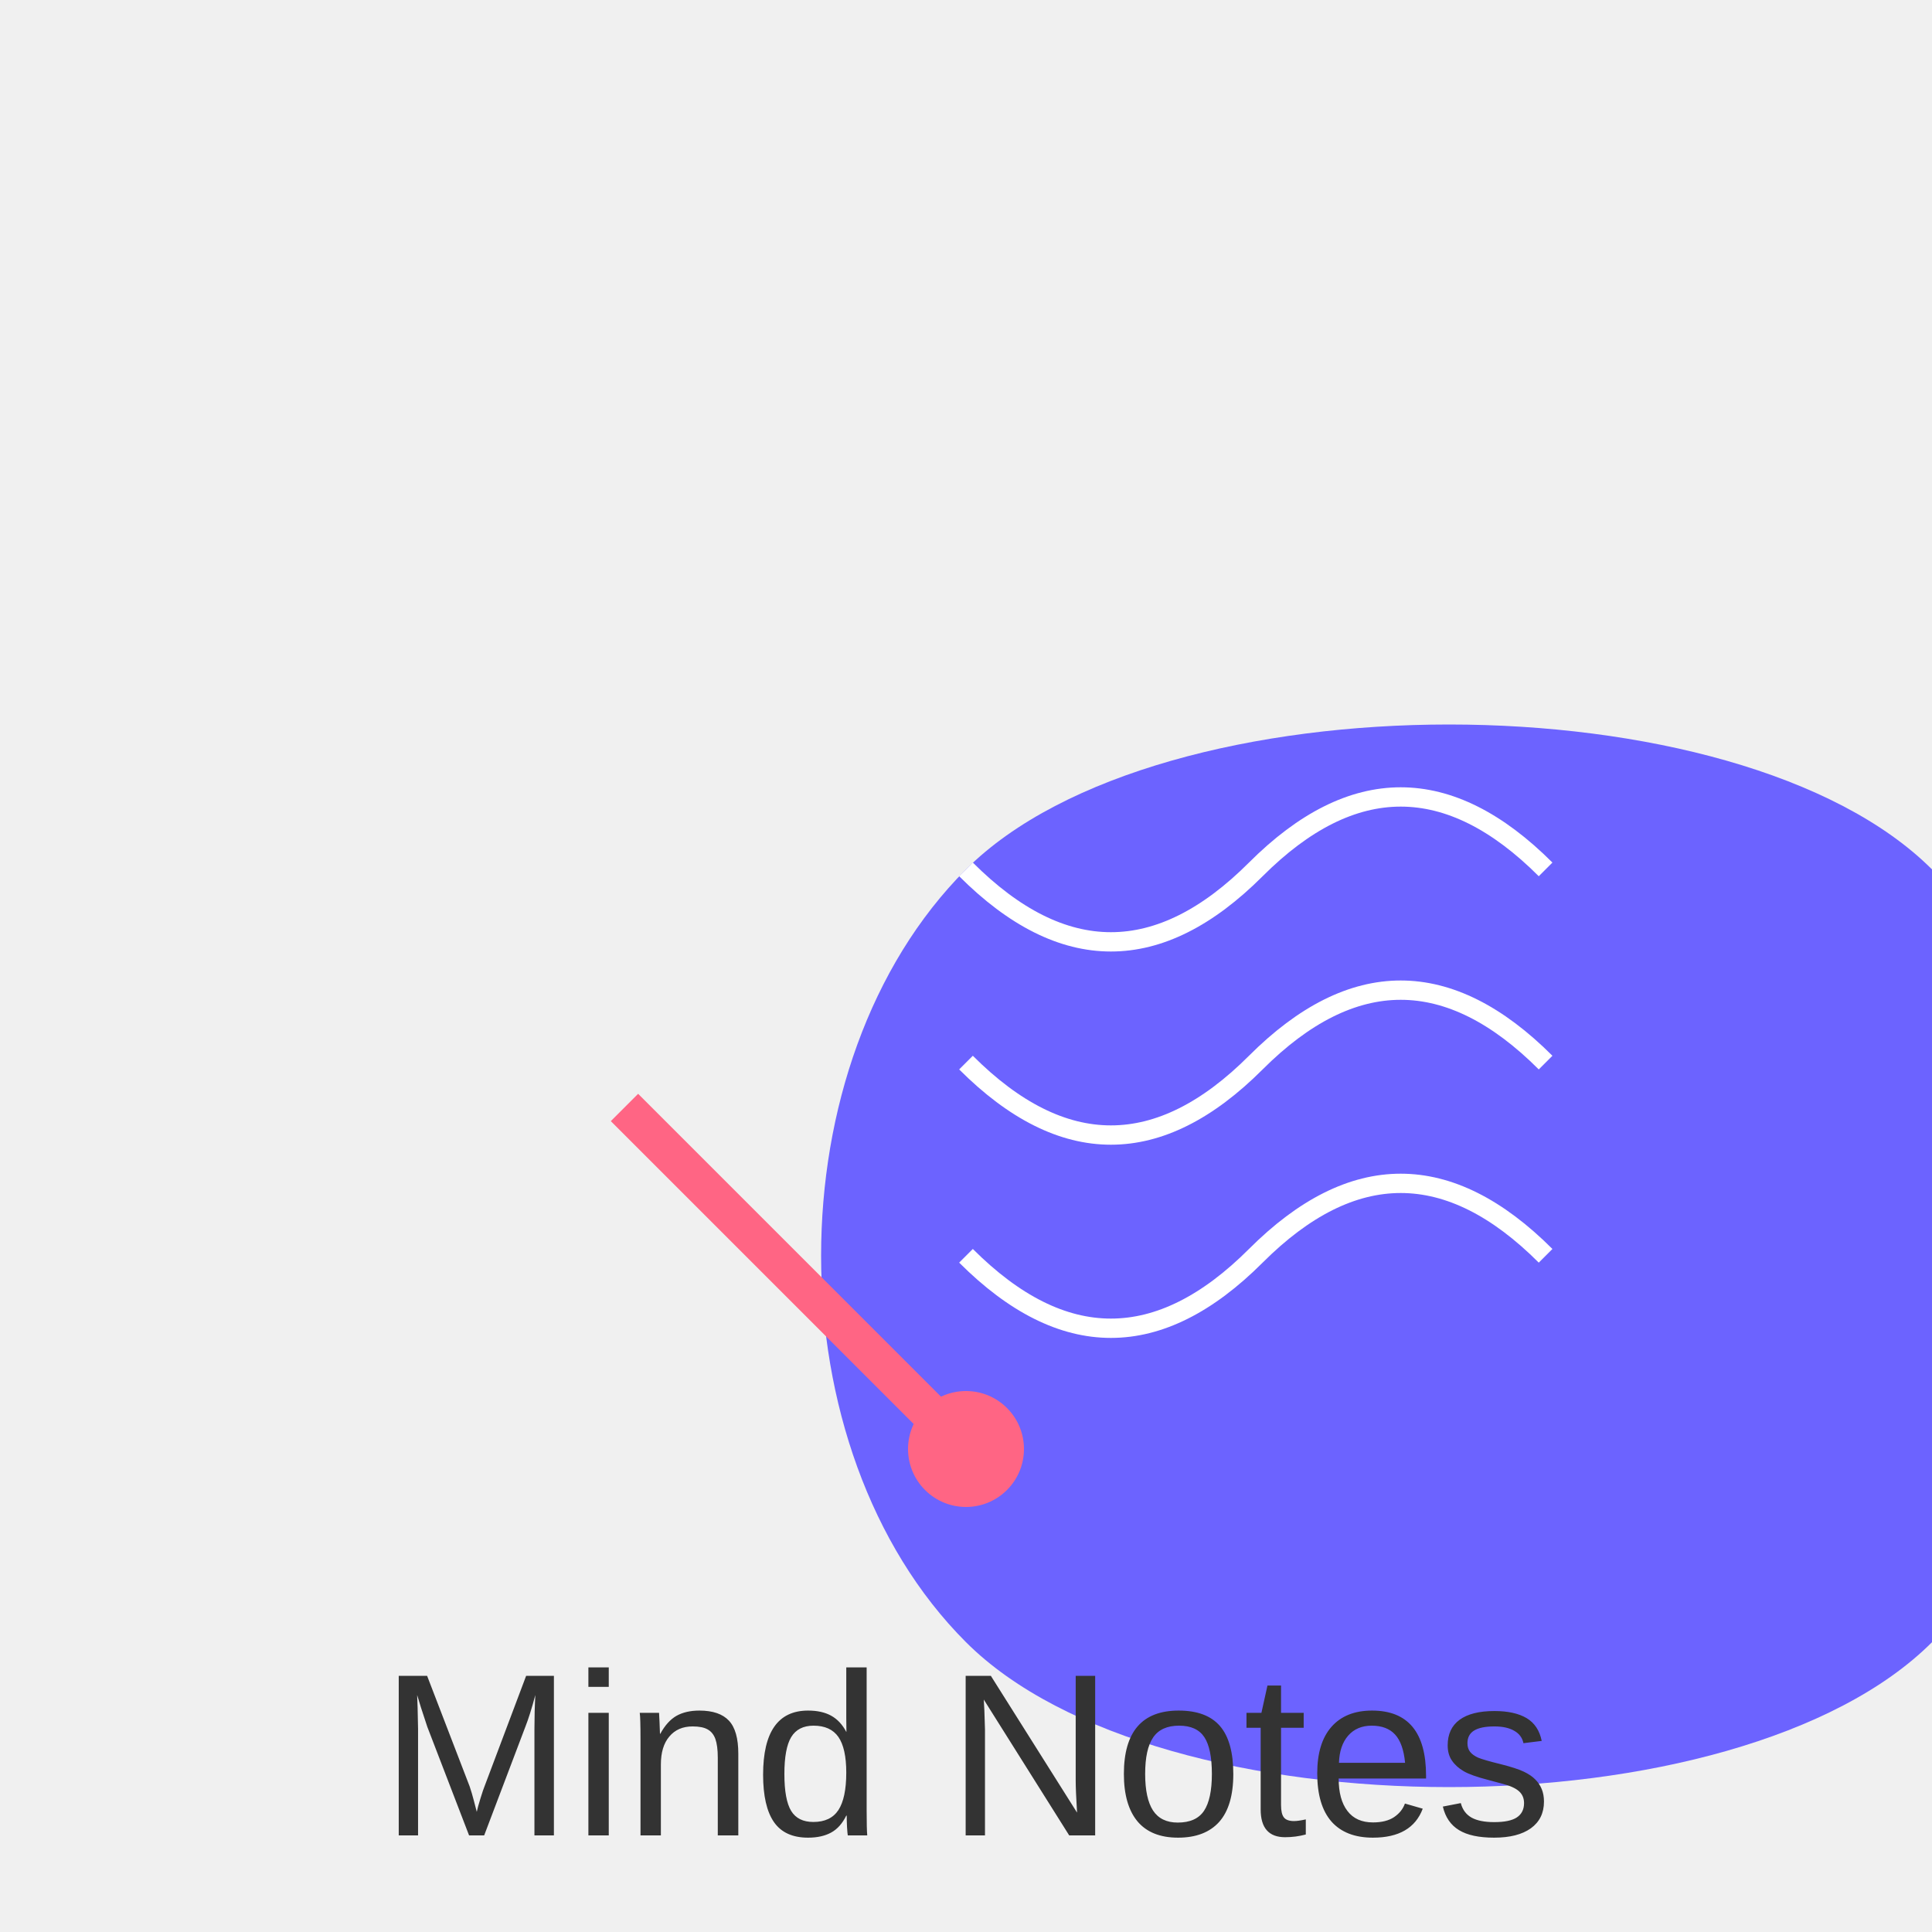
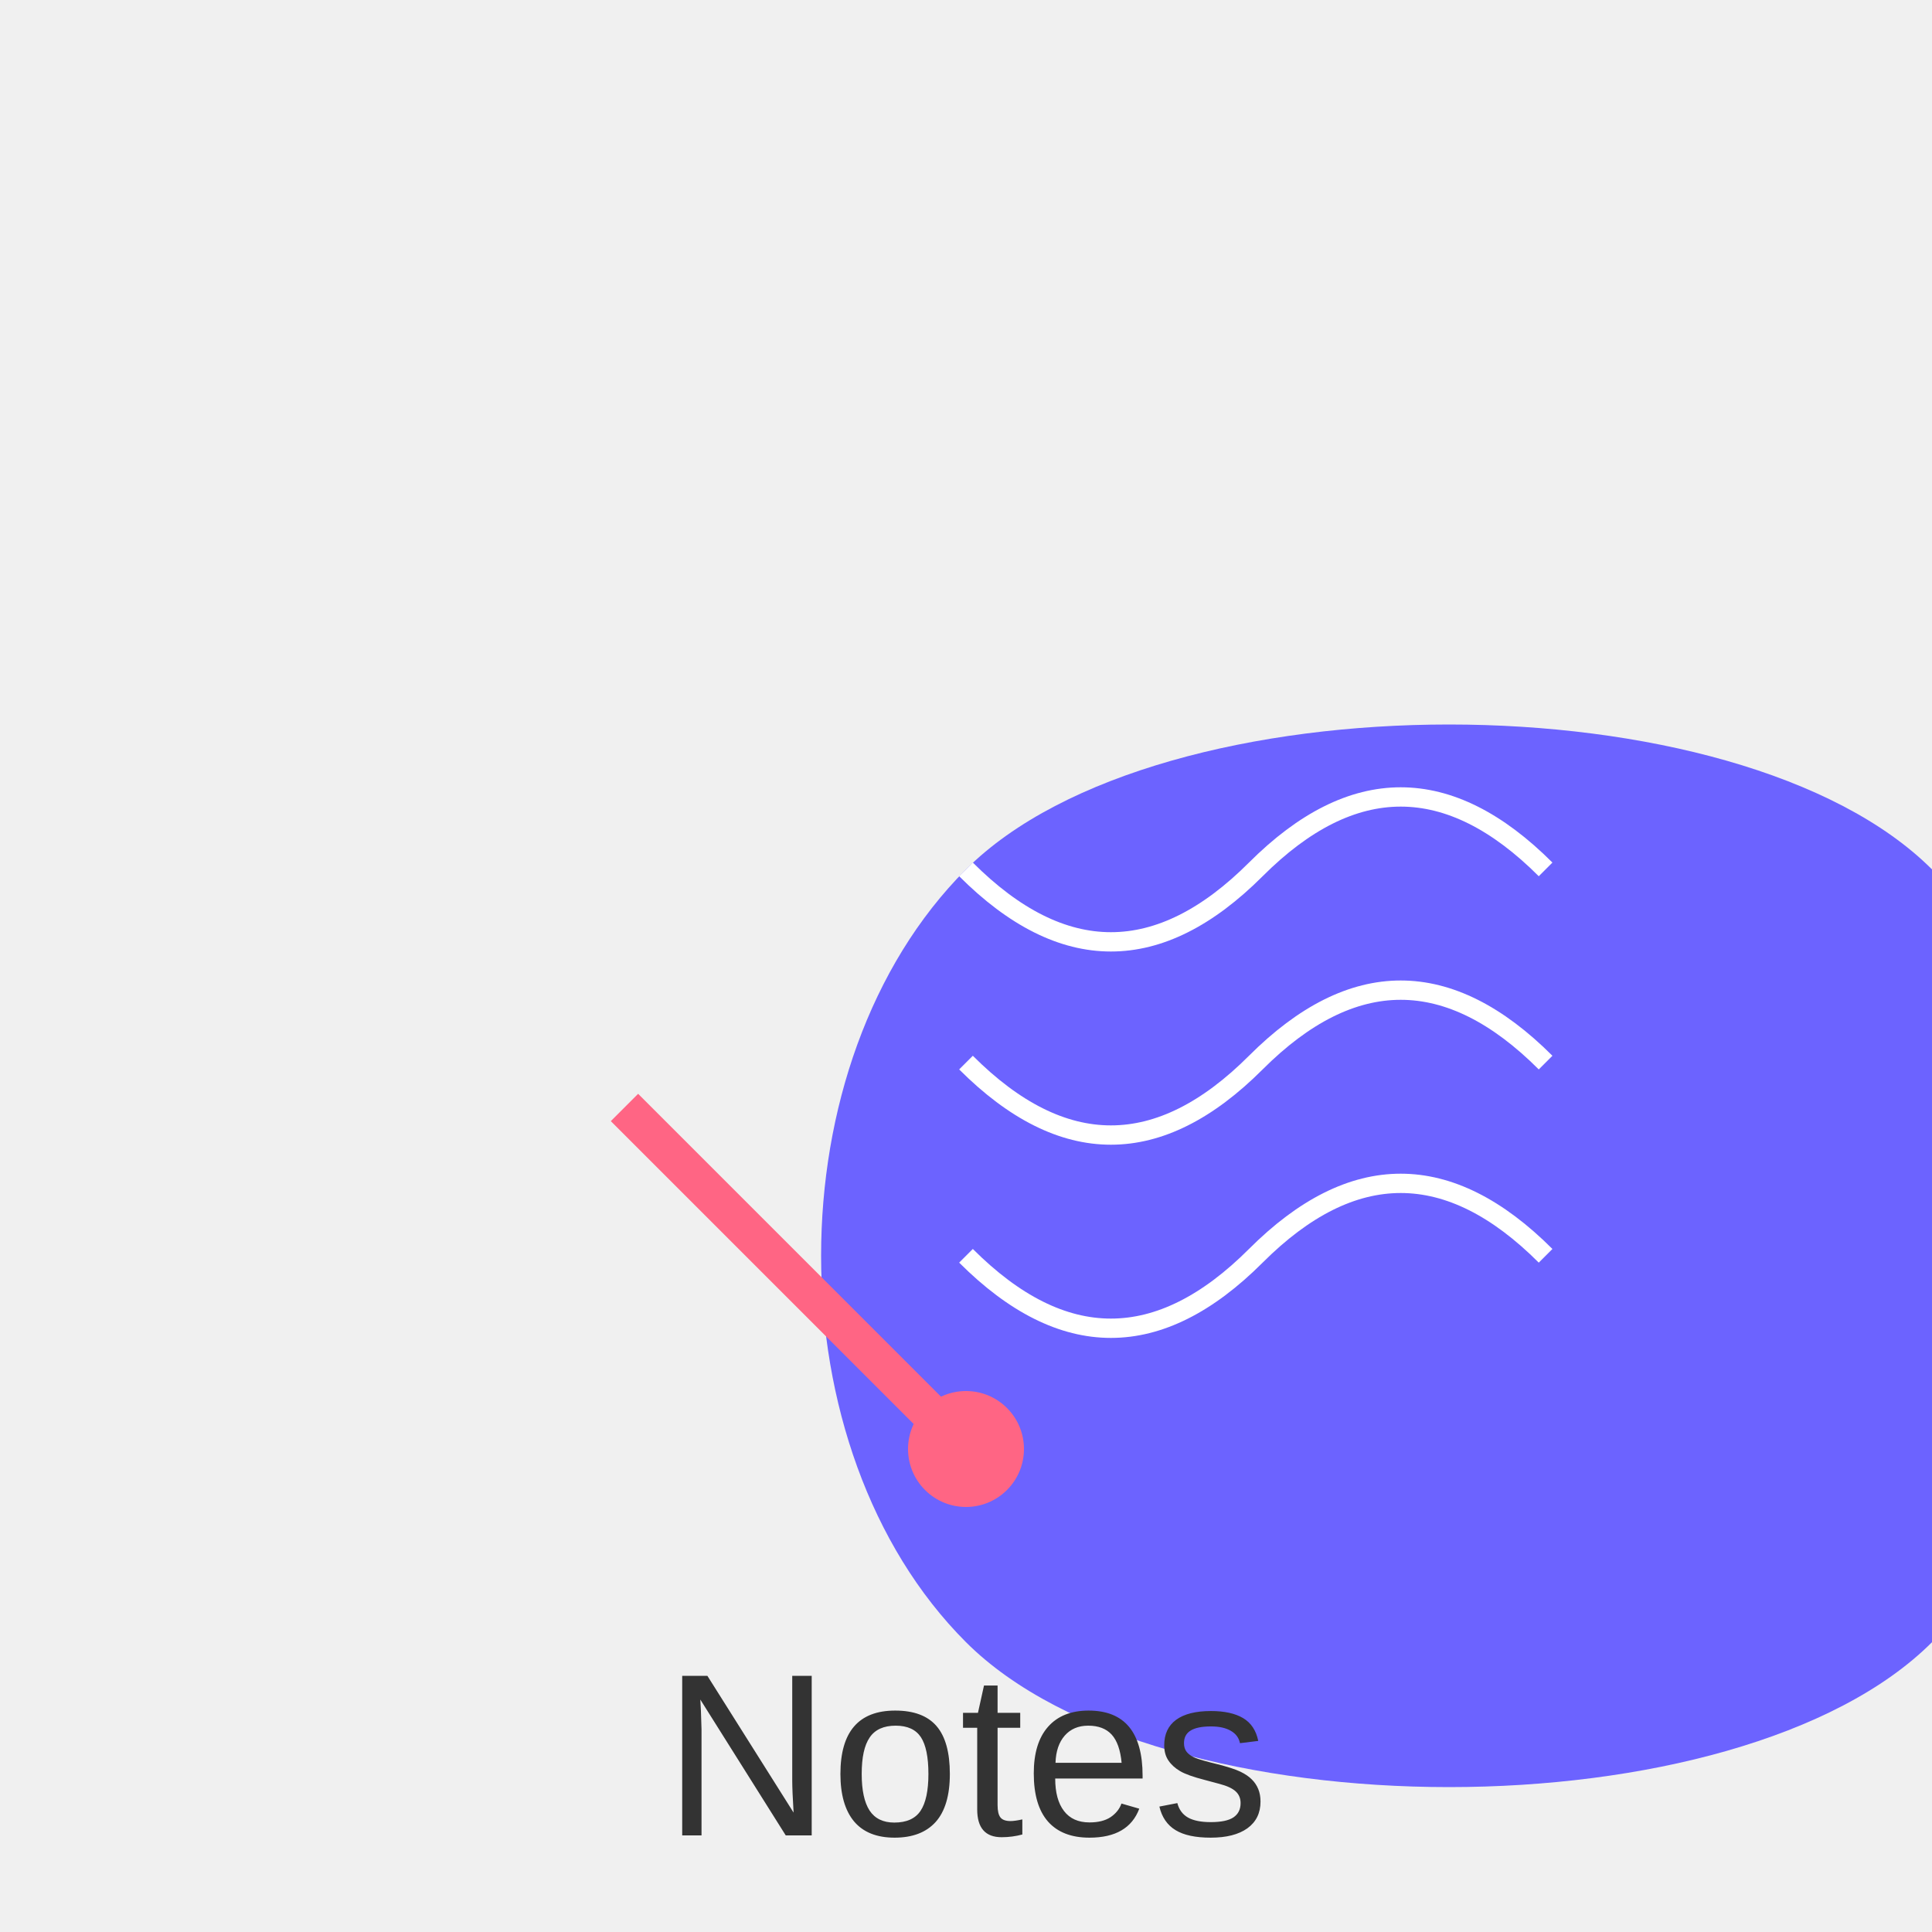
<svg xmlns="http://www.w3.org/2000/svg" width="200" height="200">
  <rect width="100%" height="100%" fill="transparent" />
  <g transform="translate(50, 60)">
    <path d="M50,30 C70,10 130,10 150,30 C170,50 170,90 150,110 C130,130 70,130 50,110 C30,90 30,50 50,30 Z" fill="#6C63FF" />
    <path d="M50,30 C60,40 70,40 80,30 C90,20 100,20 110,30" stroke="#fff" stroke-width="2" fill="none" />
    <path d="M50,50 C60,60 70,60 80,50 C90,40 100,40 110,50" stroke="#fff" stroke-width="2" fill="none" />
    <path d="M50,70 C60,80 70,80 80,70 C90,60 100,60 110,70" stroke="#fff" stroke-width="2" fill="none" />
  </g>
  <g transform="translate(100, 150) rotate(-45)">
    <line x1="0" y1="0" x2="0" y2="-50" stroke="#FF6584" stroke-width="4" />
    <circle cx="0" cy="0" r="6" fill="#FF6584" />
  </g>
  <text x="100" y="190" font-family="Arial, Helvetica, sans-serif" font-size="24" fill="#333" text-anchor="middle">
-     Mind Notes
+     Notes
  </text>
</svg>
